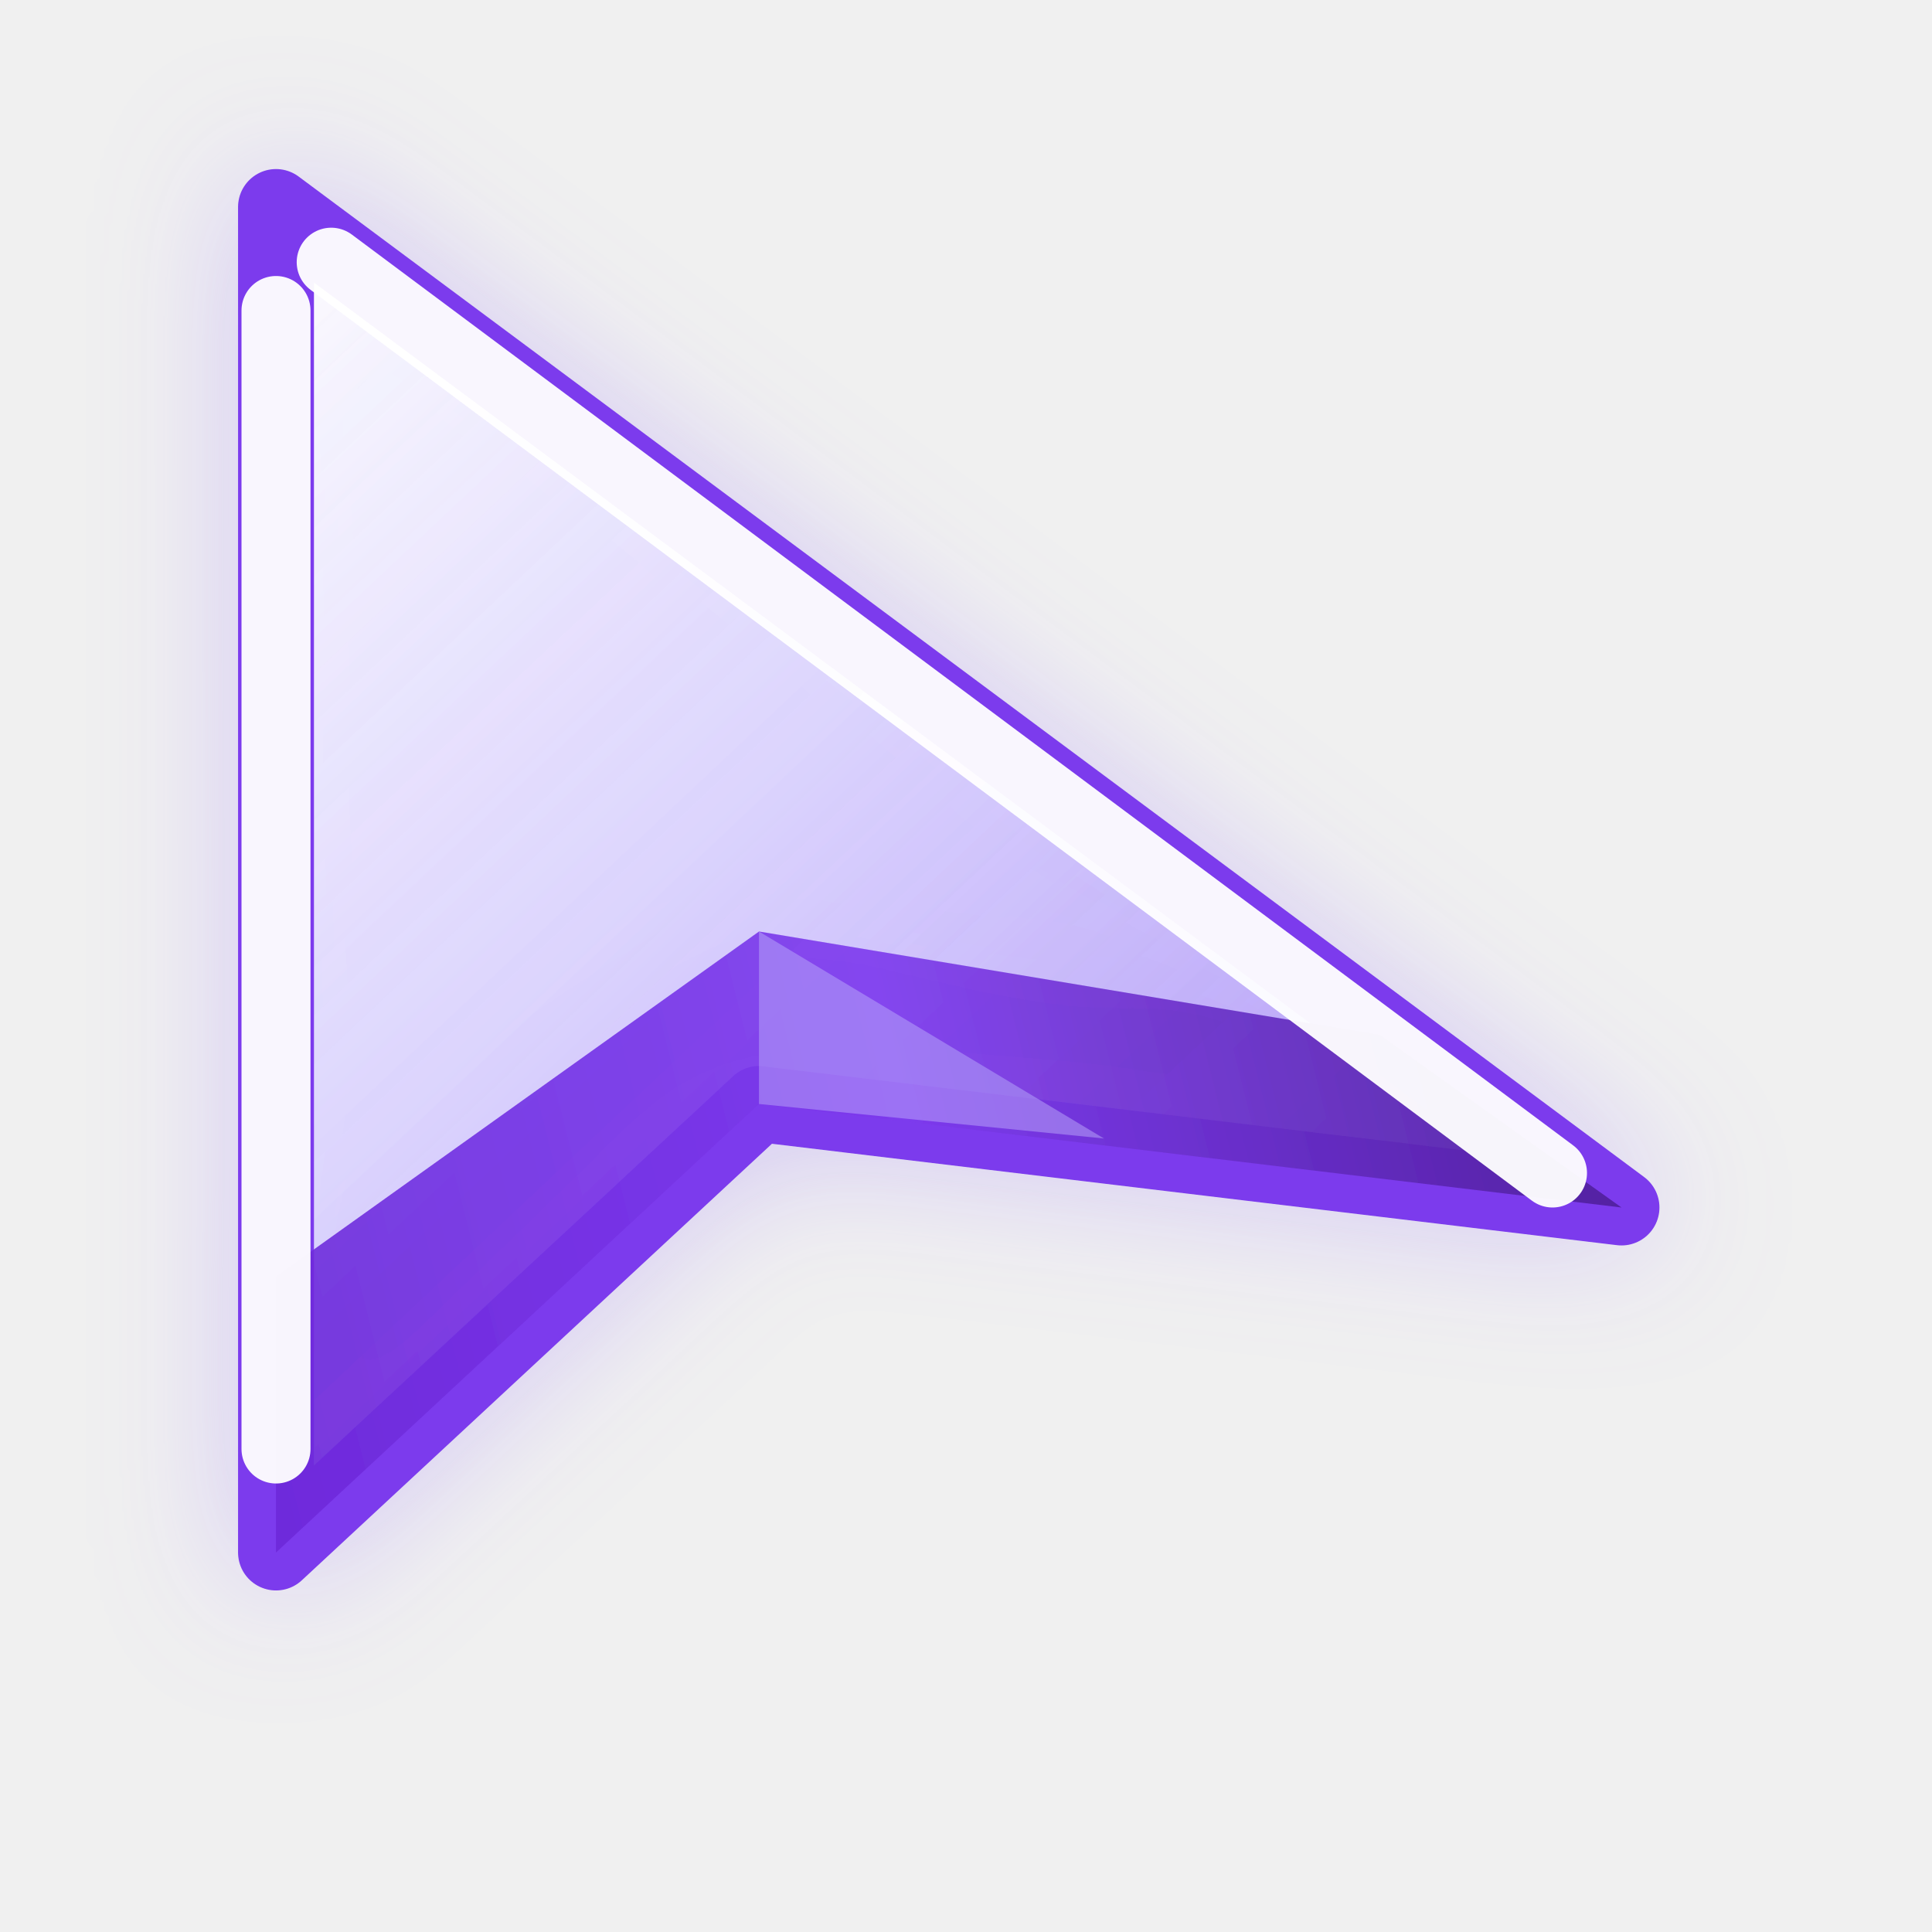
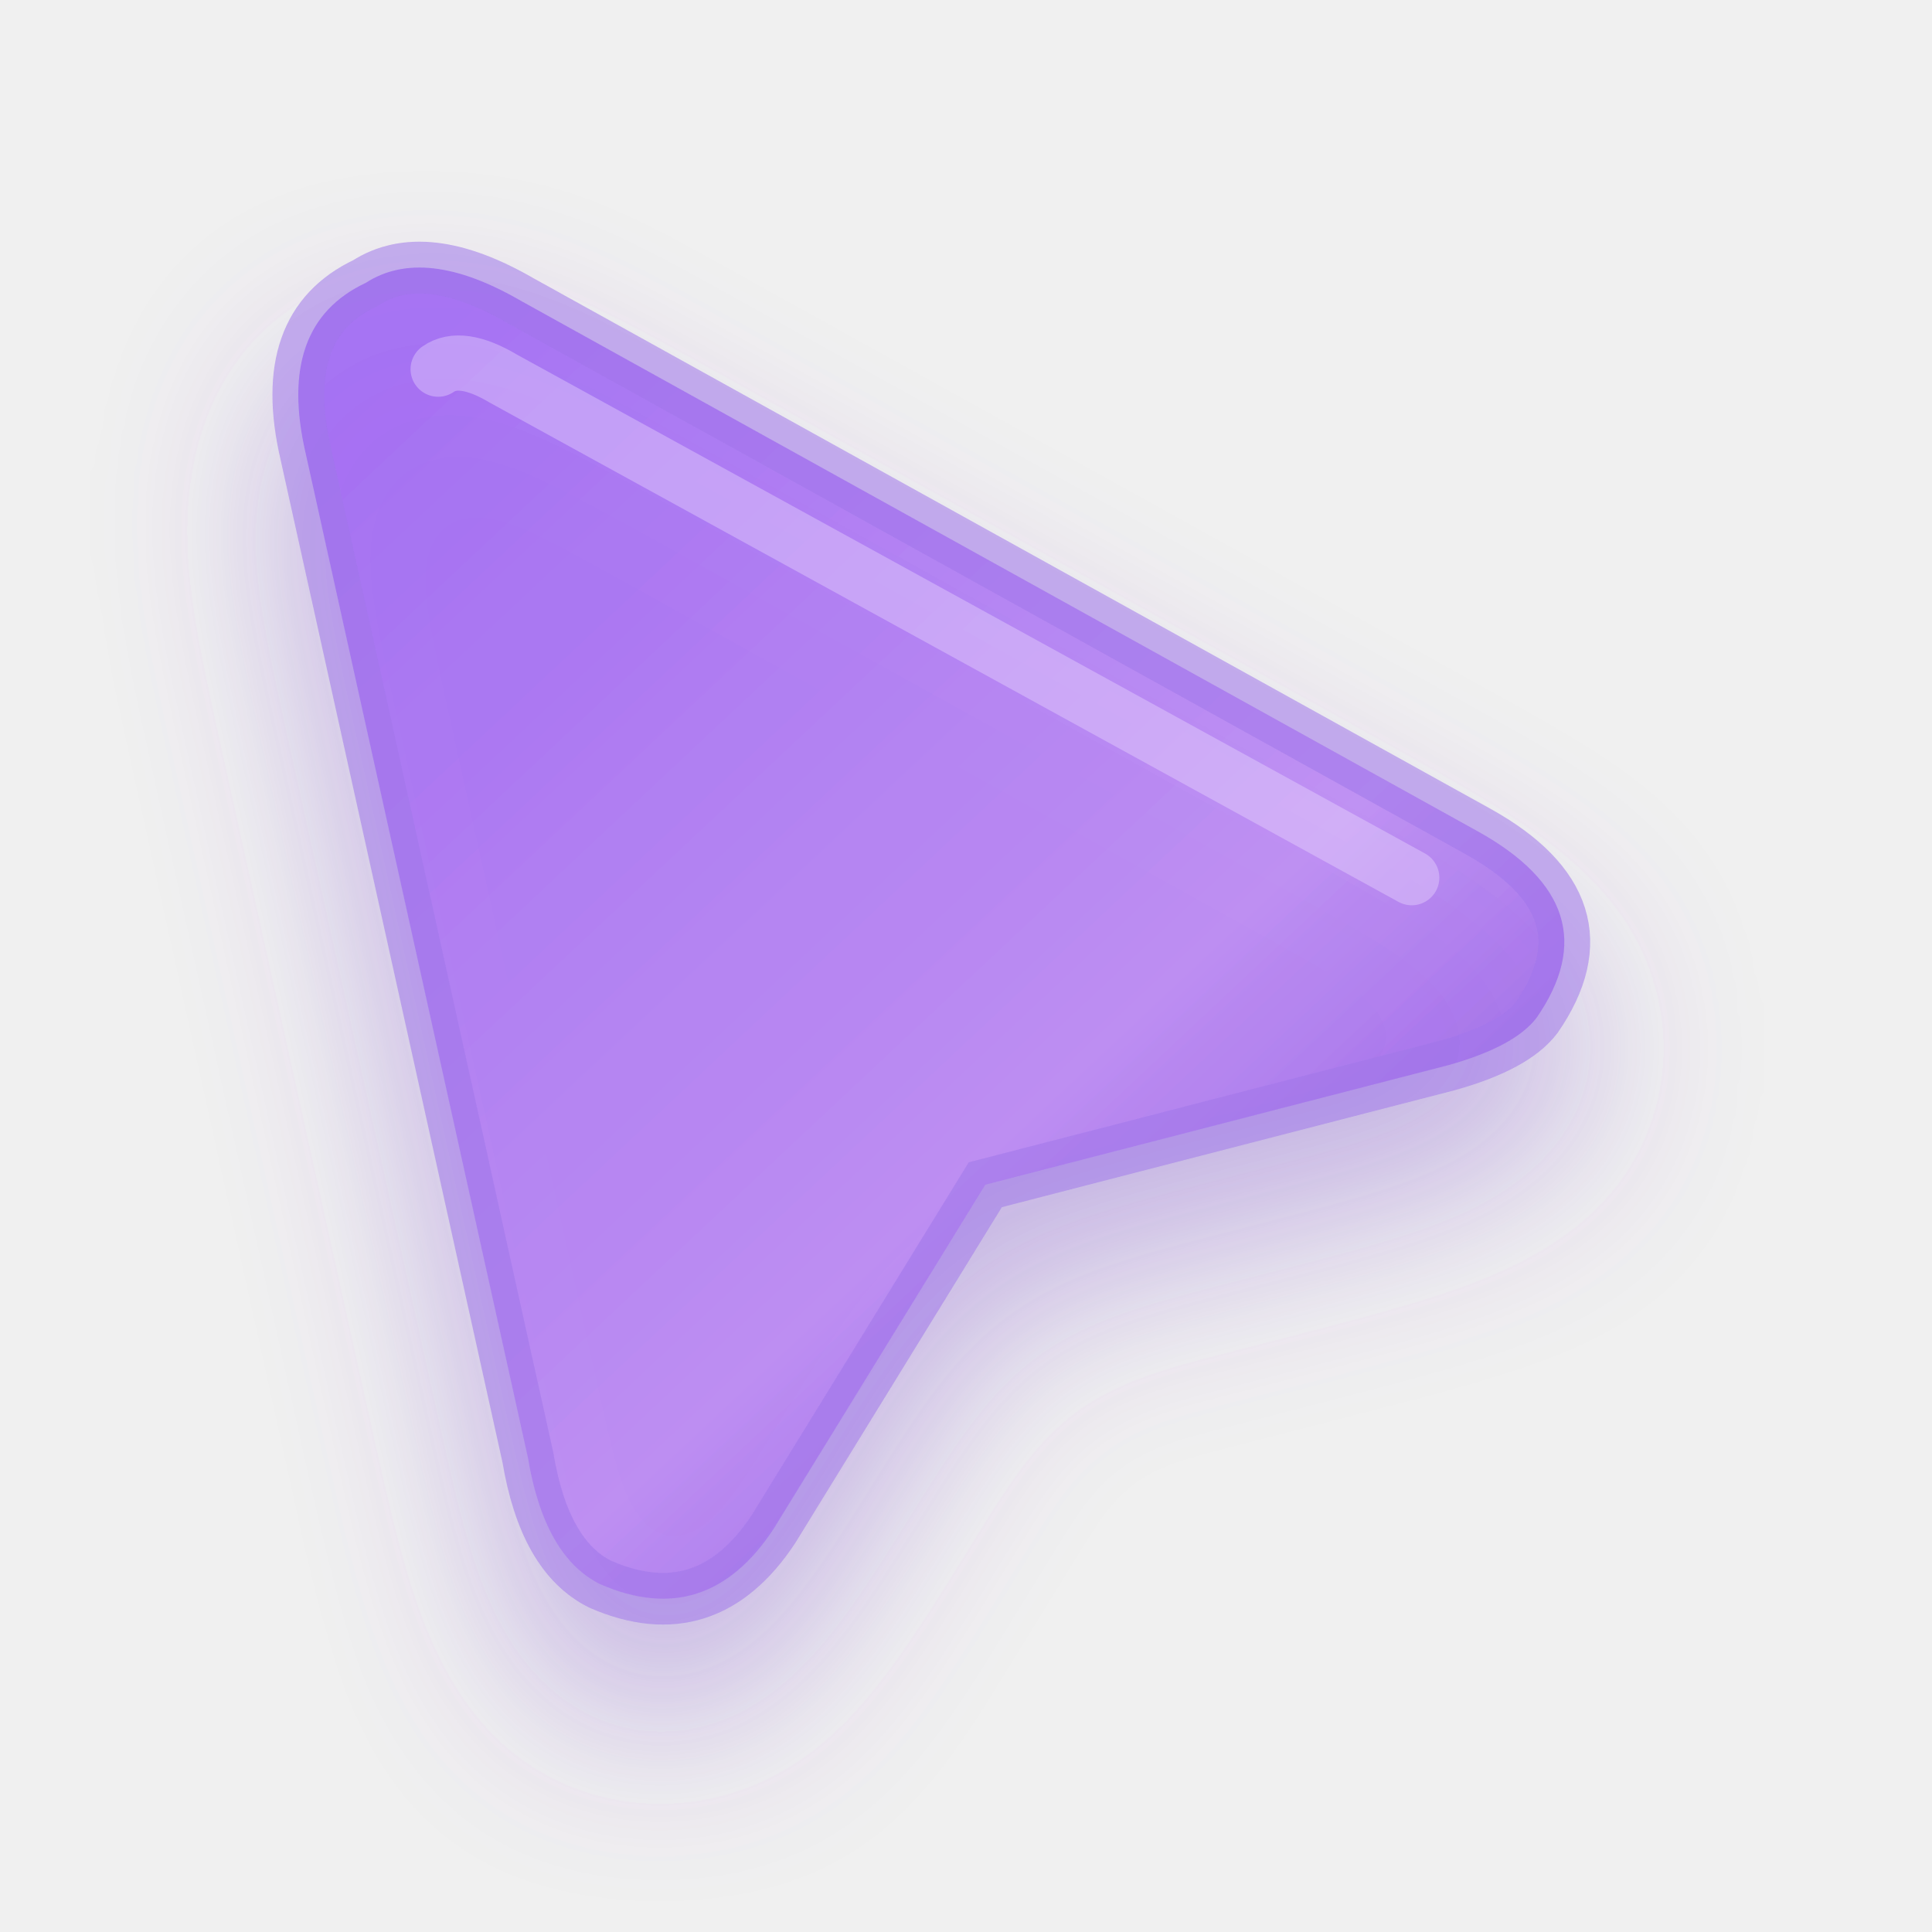
- <svg xmlns="http://www.w3.org/2000/svg" width="28" height="28" viewBox="0 0 28 28" fill="none">
+ <svg xmlns="http://www.w3.org/2000/svg" width="28" height="28" viewBox="0 0 28 28">
  <defs>
-     <filter id="glass-shadow-dark" x="0" y="0" width="28" height="28" filterUnits="userSpaceOnUse">
-       <feDropShadow dx="1" dy="1.5" stdDeviation="1.2" flood-color="#000000" flood-opacity="0.65" />
-       <feDropShadow dx="0" dy="0" stdDeviation="1" flood-color="#a78bfa" flood-opacity="0.4" />
+     <linearGradient id="glass" x1="6" y1="5" x2="21" y2="21" gradientUnits="userSpaceOnUse">
+       <stop stop-color="#a16af3" />
+       <stop offset=".65" stop-color="#bc8bf4" />
+       <stop offset="1" stop-color="#8c54e2" />
+     </linearGradient>
+     <filter id="shadow" x="0" y="0" width="28" height="28" filterUnits="userSpaceOnUse">
+       <feGaussianBlur in="SourceAlpha" stdDeviation="1.3" />
+       <feOffset dy="1.5" result="blur" />
+       <feFlood flood-color="#7543cf" flood-opacity=".38" />
+       <feComposite in2="blur" operator="in" result="shadow" />
+       <feMerge>
+         <feMergeNode in="shadow" />
+         <feMergeNode in="SourceGraphic" />
+       </feMerge>
    </filter>
-     <linearGradient id="face-grad-dark" x1="4" y1="3" x2="20" y2="20" gradientUnits="userSpaceOnUse">
-       <stop offset="0%" stop-color="#ffffff" stop-opacity="0.96" />
-       <stop offset="45%" stop-color="#ddd6fe" stop-opacity="0.88" />
-       <stop offset="100%" stop-color="#a78bfa" stop-opacity="0.78" />
-     </linearGradient>
-     <linearGradient id="bevel-grad-dark" x1="4" y1="22" x2="24" y2="17" gradientUnits="userSpaceOnUse">
-       <stop offset="0%" stop-color="#6d28d9" />
-       <stop offset="50%" stop-color="#7c3aed" />
-       <stop offset="100%" stop-color="#4c1d95" />
-     </linearGradient>
  </defs>
-   <g filter="url(#glass-shadow-dark)">
-     <path d="M 4 3 L 4 22.5 L 11 16 L 23.5 17.5 Z" fill="url(#face-grad-dark)" stroke="#7c3aed" stroke-width="1.1" stroke-linejoin="round" />
-     <path d="M 4 22.5 L 11 16 L 23.5 17.5 L 20 15 L 11 13.5 L 4 18.5 Z" fill="url(#bevel-grad-dark)" opacity="0.9" />
-     <path d="M 4 4.5 L 4 21 M 4.8 3.8 L 22.5 17" stroke="#ffffff" stroke-width="1" stroke-linecap="round" opacity="0.95" />
-     <path d="M 11 13.5 L 11 16 L 16 16.5 Z" fill="#c4b5fd" opacity="0.45" />
-   </g>
+   <path d="M 5.3 4.1 Q 6.15 3.55 7.55 4.36 L 21.42 12.05 Q 23.38 13.14 22.27 14.75 Q 21.95 15.17 20.98 15.44 L 14.28 17.17 L 11.21 22.16 Q 10.24 23.63 8.7 22.96 Q 7.89 22.56 7.65 21.12 L 4.43 6.57 Q 4 4.71 5.3 4.1 Z" fill="url(#glass)" fill-opacity=".92" stroke="#a077e9" stroke-opacity=".54" stroke-width=".75" filter="url(#shadow)" />
+   <path d="M 6.35 5.35 Q 6.68 5.12 7.3 5.49 L 20.46 12.72" fill="none" stroke="#efe0ff" stroke-opacity=".37" stroke-width=".8" stroke-linecap="round" />
</svg>
